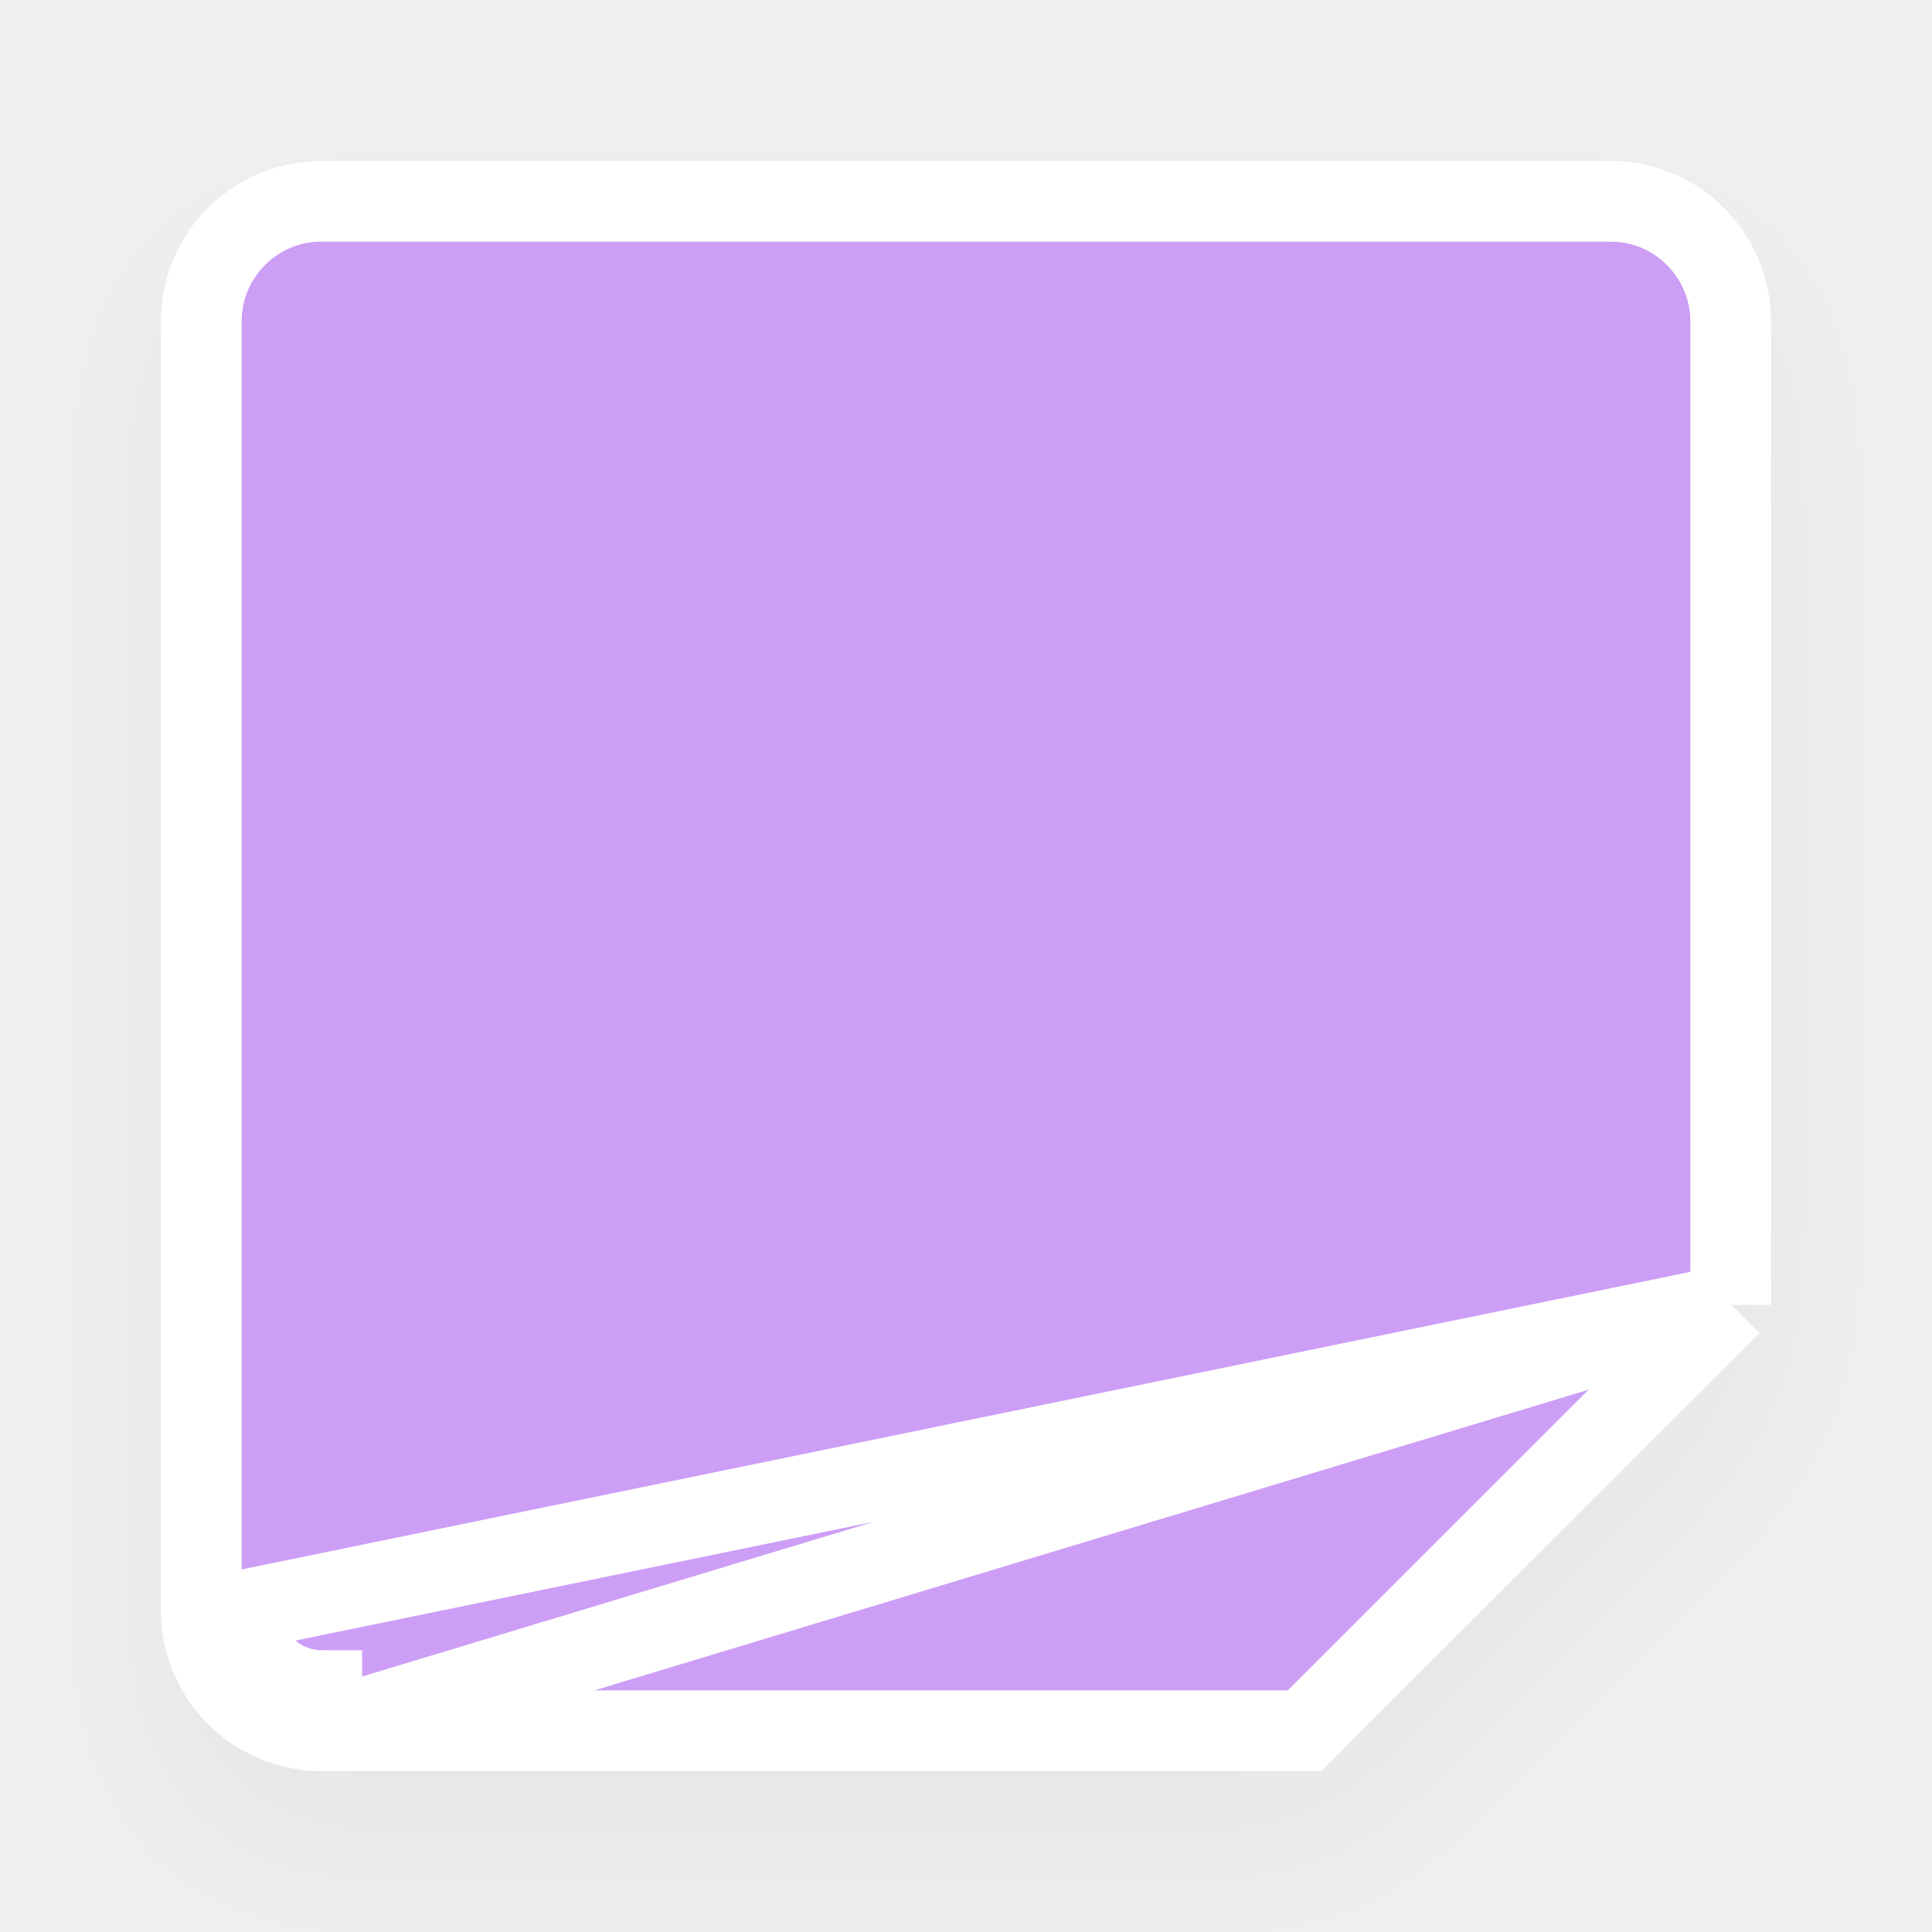
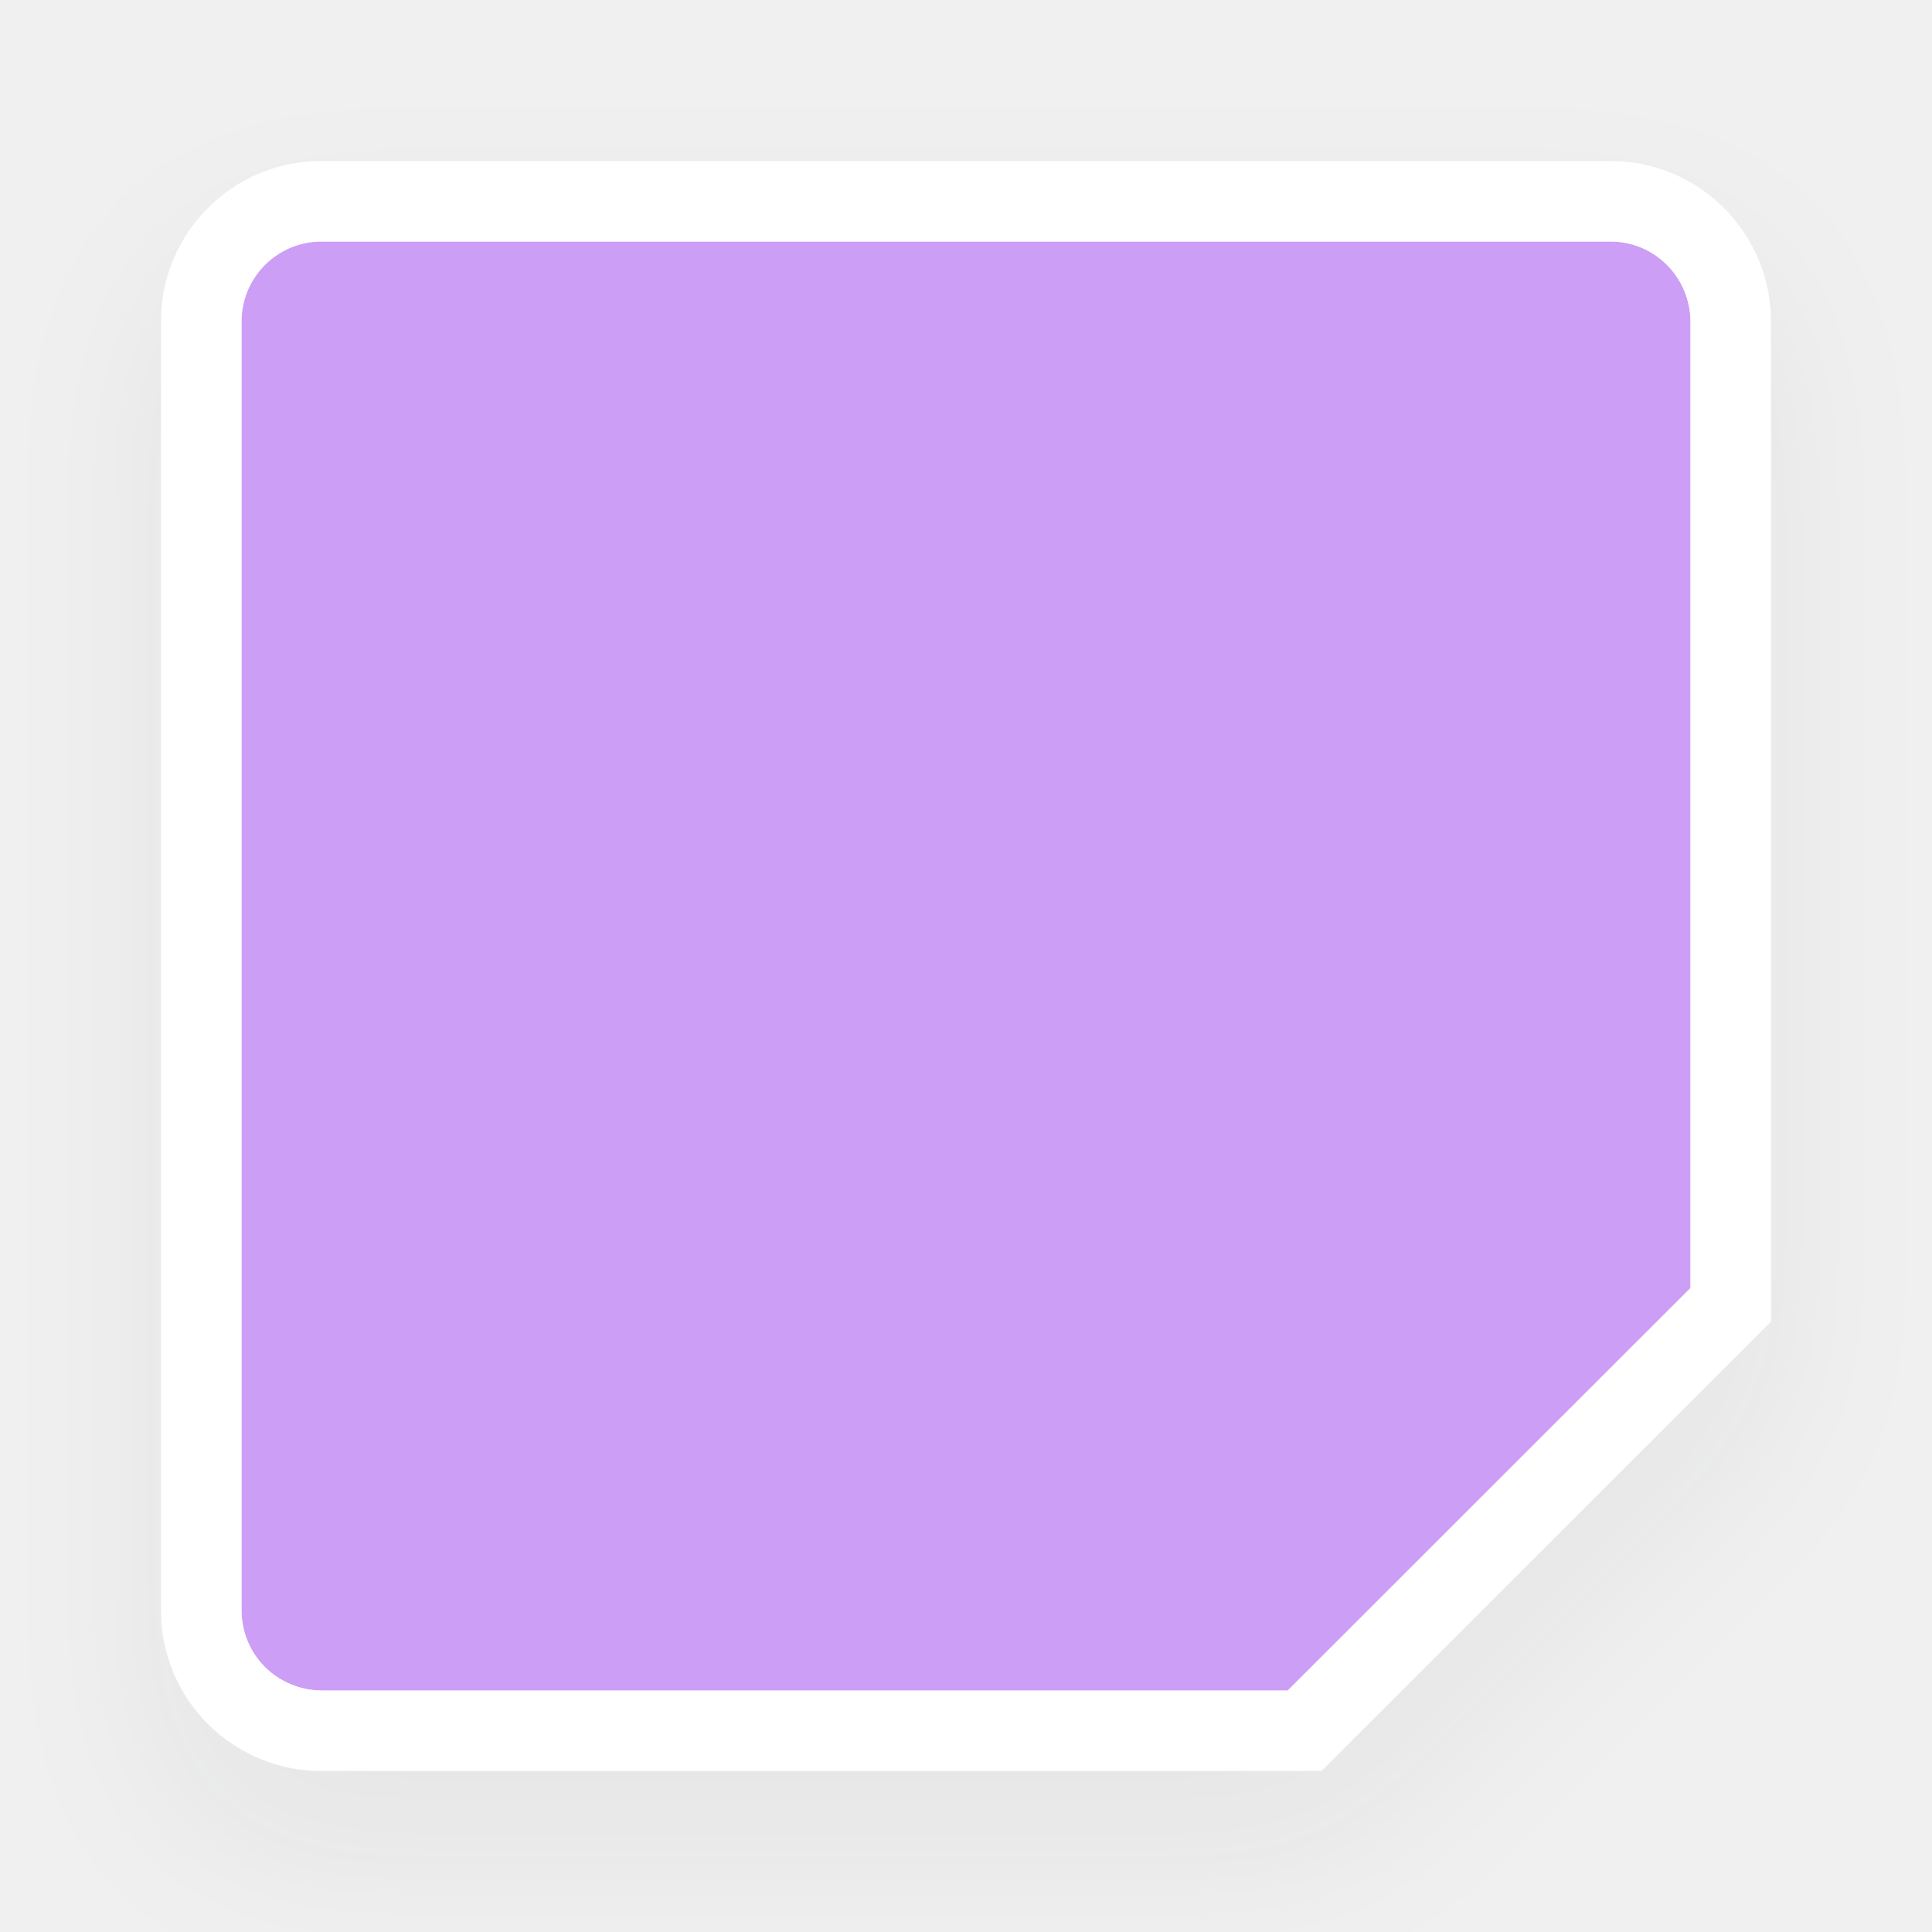
<svg xmlns="http://www.w3.org/2000/svg" width="24" height="24" viewBox="0 0 24 24" fill="none">
  <g clip-path="url(#clip0_113_6759)">
    <g filter="url(#filter0_d_113_6759)">
+       <mask id="path-1-outside-1_113_6759" maskUnits="userSpaceOnUse" x="2" y="2" width="20" height="20" fill="black">
+         <rect fill="white" x="2" y="2" width="20" height="20" />
+         <path d="M21 16L15.997 21H3.998C3.734 21 3.481 20.896 3.293 20.71C3.106 20.524 3.001 20.271 3 20.007V3.993C3 3.445 3.445 3 3.993 3H20.007C20.555 3 21 3.447 21 3.999V16Z" />
+       </mask>
      <path d="M21 16L15.997 21H3.998C3.734 21 3.481 20.896 3.293 20.71C3.106 20.524 3.001 20.271 3 20.007V3.993C3 3.445 3.445 3 3.993 3H20.007C20.555 3 21 3.447 21 3.999V16Z" fill="rgb(205, 158, 246)" />
-       <path d="M21.5 16.207L21.353 16.354L16.35 21.354L16.204 21.5H15.997L3.999 21.5L3.998 21.5M21.5 16.207L3 20.007C3.001 20.271 3.106 20.524 3.293 20.71C3.481 20.896 3.734 21 3.998 21V21.5M21.5 16.207V16V3.999C21.5 3.173 20.834 2.5 20.007 2.5H3.993C3.169 2.5 2.5 3.169 2.5 3.993L2.5 20.007L2.5 20.009C2.501 20.405 2.66 20.785 2.941 21.064C3.222 21.344 3.602 21.5 3.998 21.5M21.5 16.207L3.998 21.5" stroke="white" />
+       <path d="M21 16L15.997 21H3.998C3.734 21 3.481 20.896 3.293 20.71C3.106 20.524 3.001 20.271 3 20.007V3.993C3 3.445 3.445 3 3.993 3H20.007C20.555 3 21 3.447 21 3.999V16Z" stroke="white" stroke-width="2" mask="url(#path-1-outside-1_113_6759)" />
    </g>
  </g>
  <defs>
    <filter id="filter0_d_113_6759" x="0" y="1" width="24" height="24" filterUnits="userSpaceOnUse" color-interpolation-filters="sRGB">
      <feFlood flood-opacity="0" result="BackgroundImageFix" />
      <feColorMatrix in="SourceAlpha" type="matrix" values="0 0 0 0 0 0 0 0 0 0 0 0 0 0 0 0 0 0 127 0" result="hardAlpha" />
      <feOffset dy="1" />
      <feGaussianBlur stdDeviation="1" />
      <feComposite in2="hardAlpha" operator="out" />
      <feColorMatrix type="matrix" values="0 0 0 0 0.078 0 0 0 0 0.082 0 0 0 0 0.102 0 0 0 0.05 0" />
      <feBlend mode="normal" in2="BackgroundImageFix" result="effect1_dropShadow_113_6759" />
      <feBlend mode="normal" in="SourceGraphic" in2="effect1_dropShadow_113_6759" result="shape" />
    </filter>
    <clipPath id="clip0_113_6759">
      <rect width="24" height="24" fill="white" />
    </clipPath>
  </defs>
</svg>
